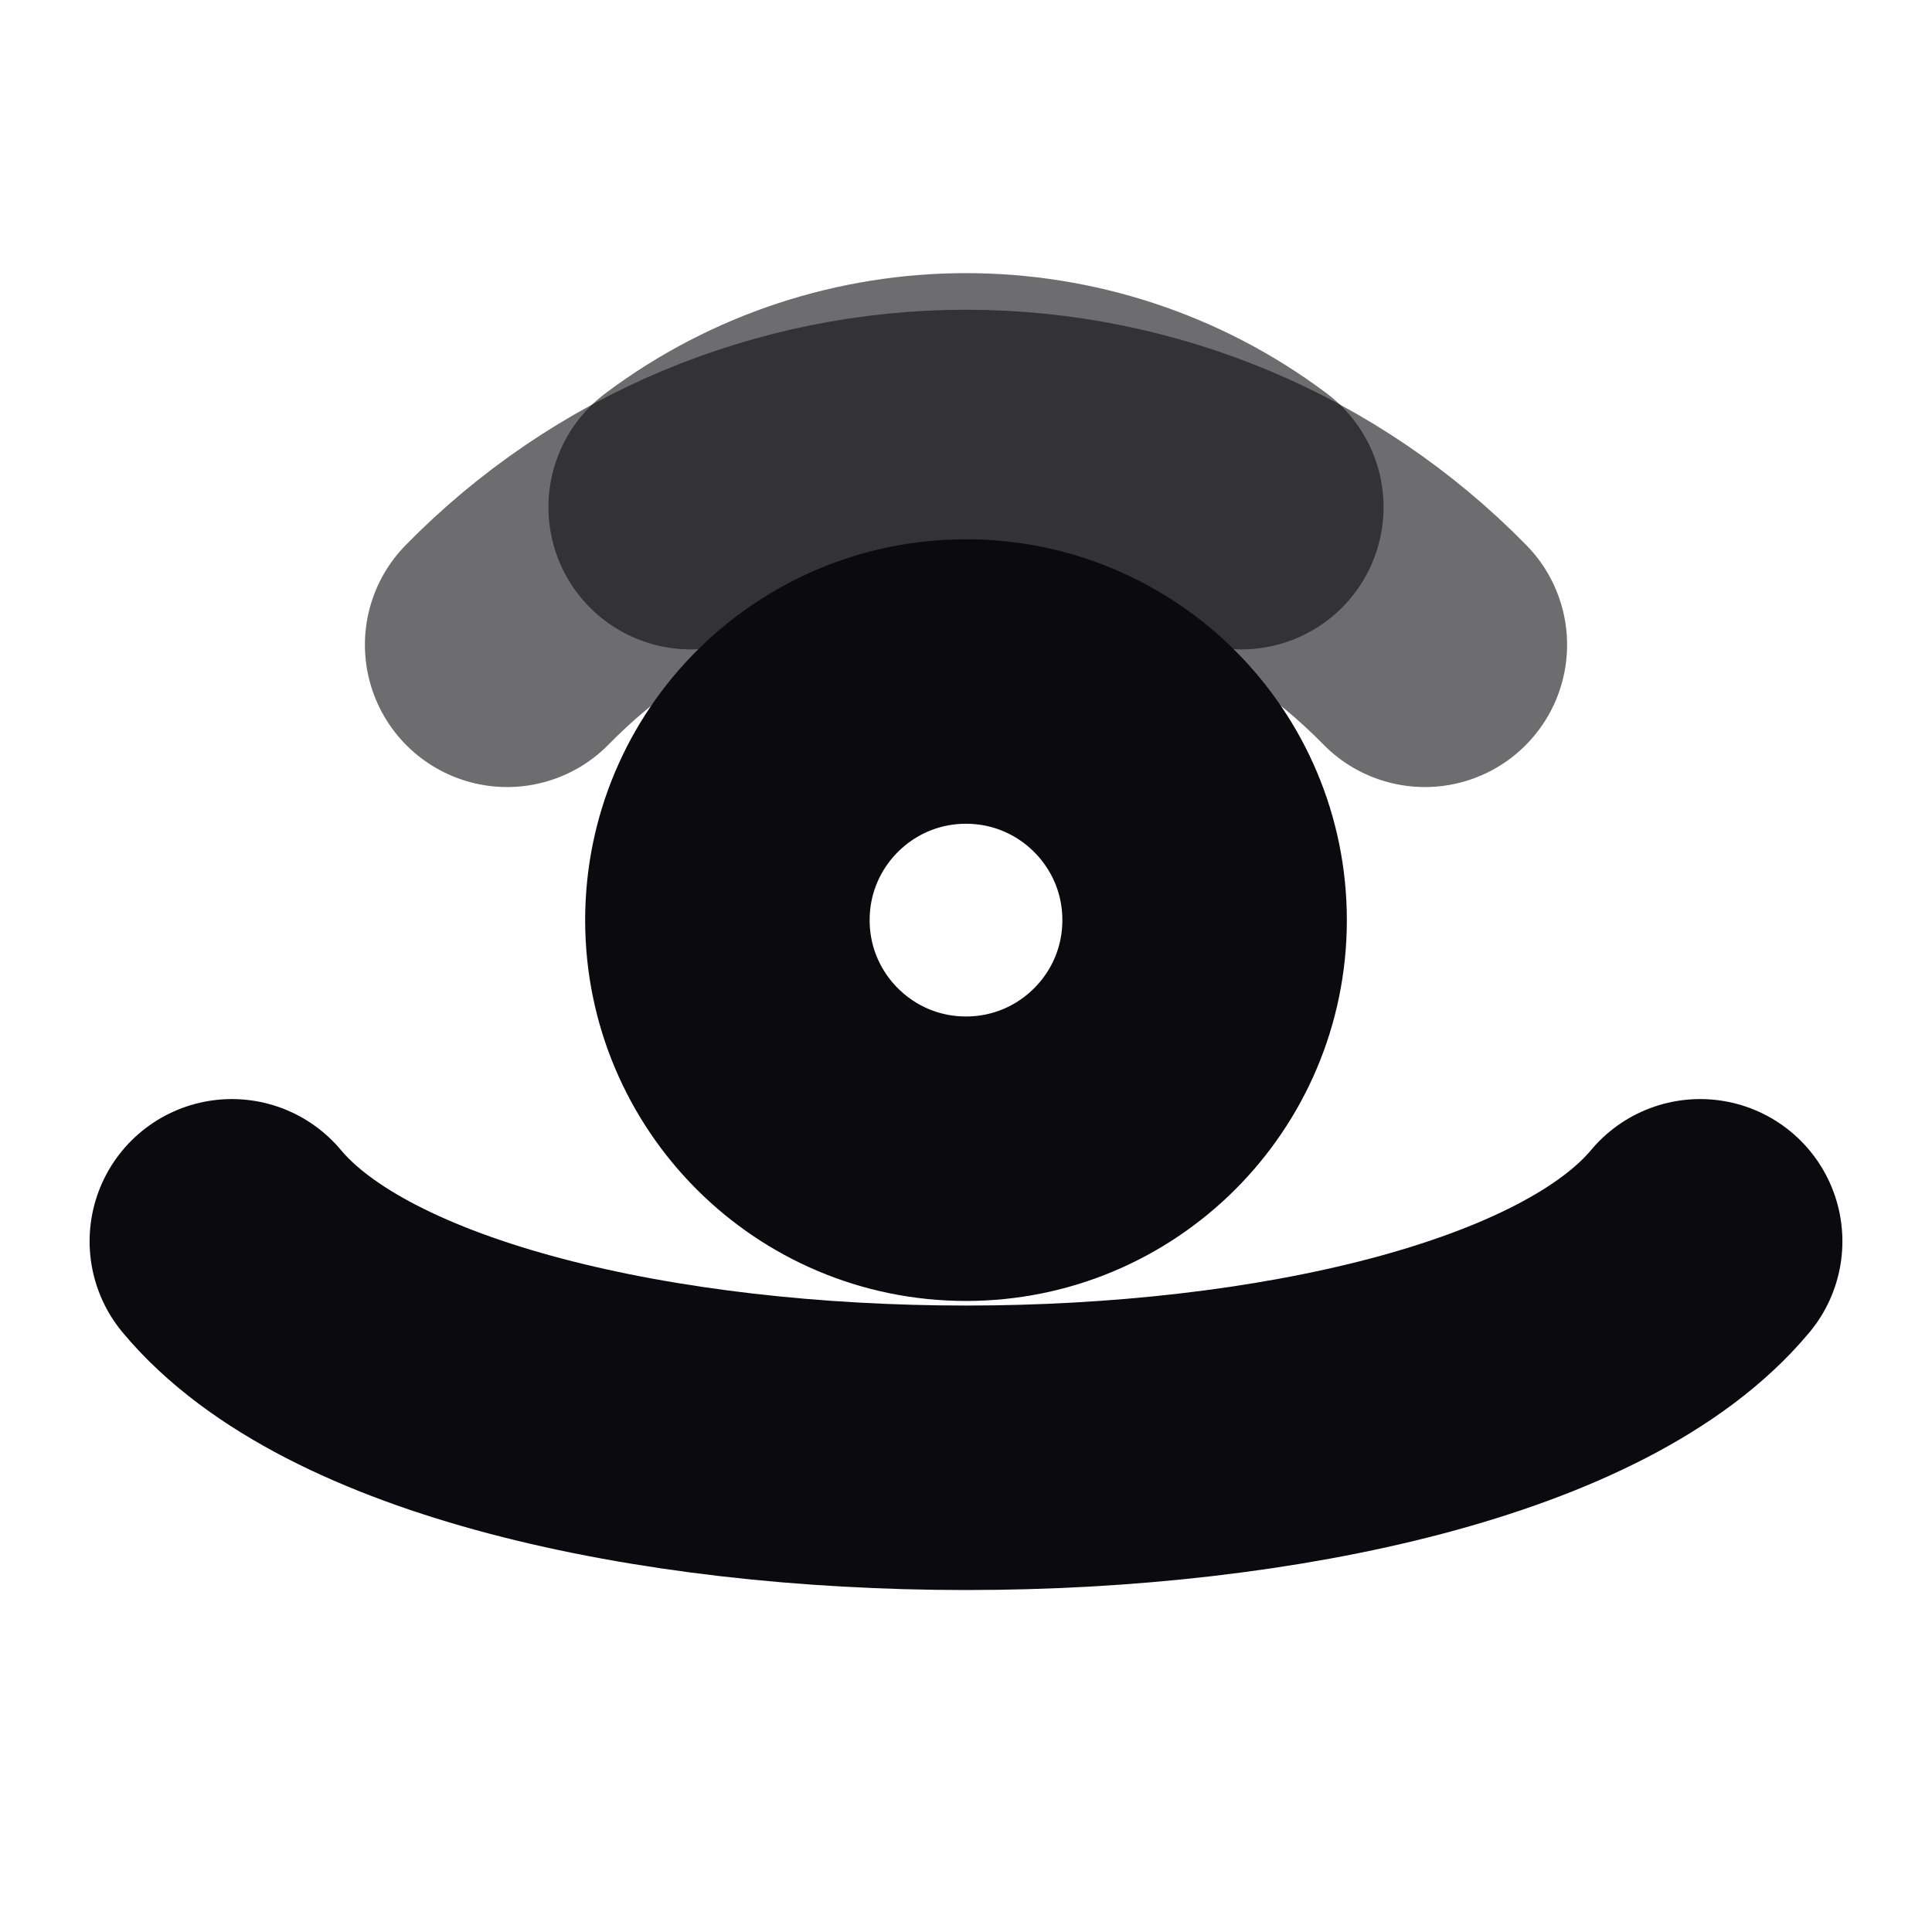
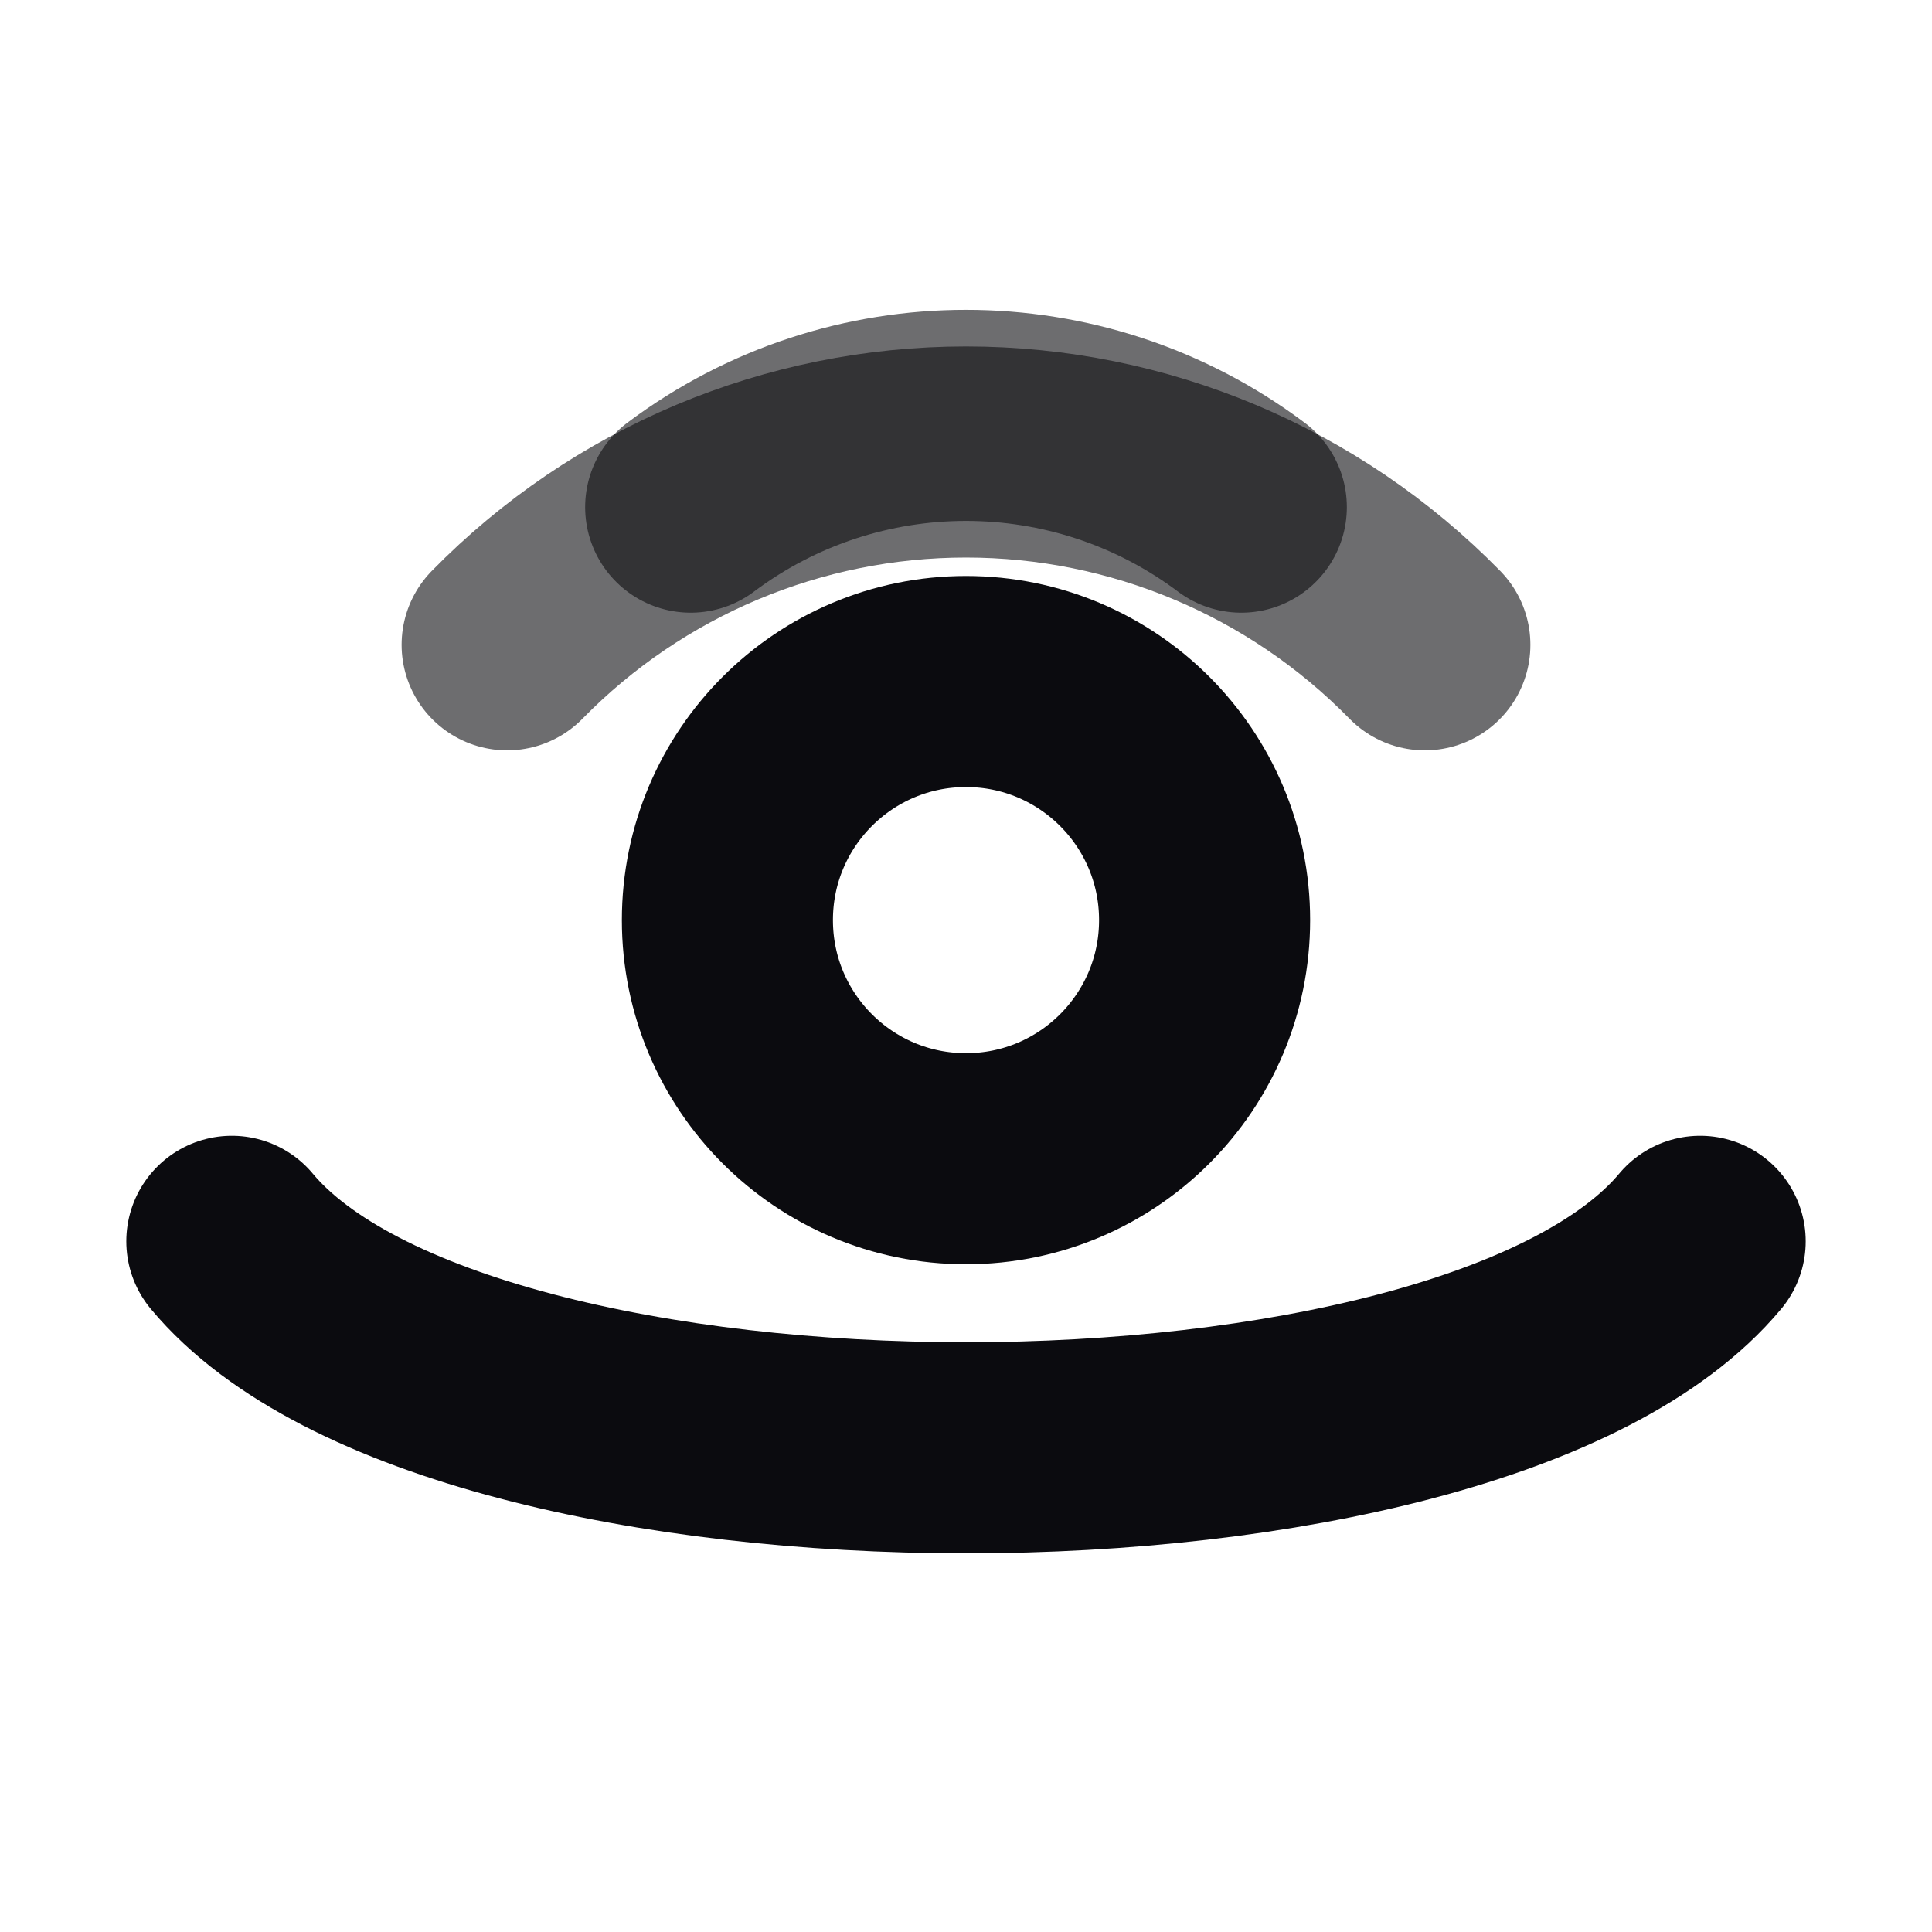
- <svg xmlns="http://www.w3.org/2000/svg" viewBox="0 0 24 24" fill="none" stroke="#0b0b0f" stroke-width="3.1" stroke-linecap="round" stroke-linejoin="round">
+ <svg xmlns="http://www.w3.org/2000/svg" viewBox="0 0 24 24" fill="none" stroke="#0b0b0f" stroke-width="2.3" stroke-linecap="round" stroke-linejoin="round">
  <g transform="translate(12 12) scale(1.14) translate(-12 -12)">
    <path d="M7 8.5a7 7 0 0 1 10 0" opacity=".6" />
    <path d="M9 7a5 5 0 0 1 6 0" opacity=".6" />
    <circle cx="12" cy="11.5" r="2.6" />
    <path d="M4 15c2.5 3 13.5 3 16 0" />
  </g>
</svg>
